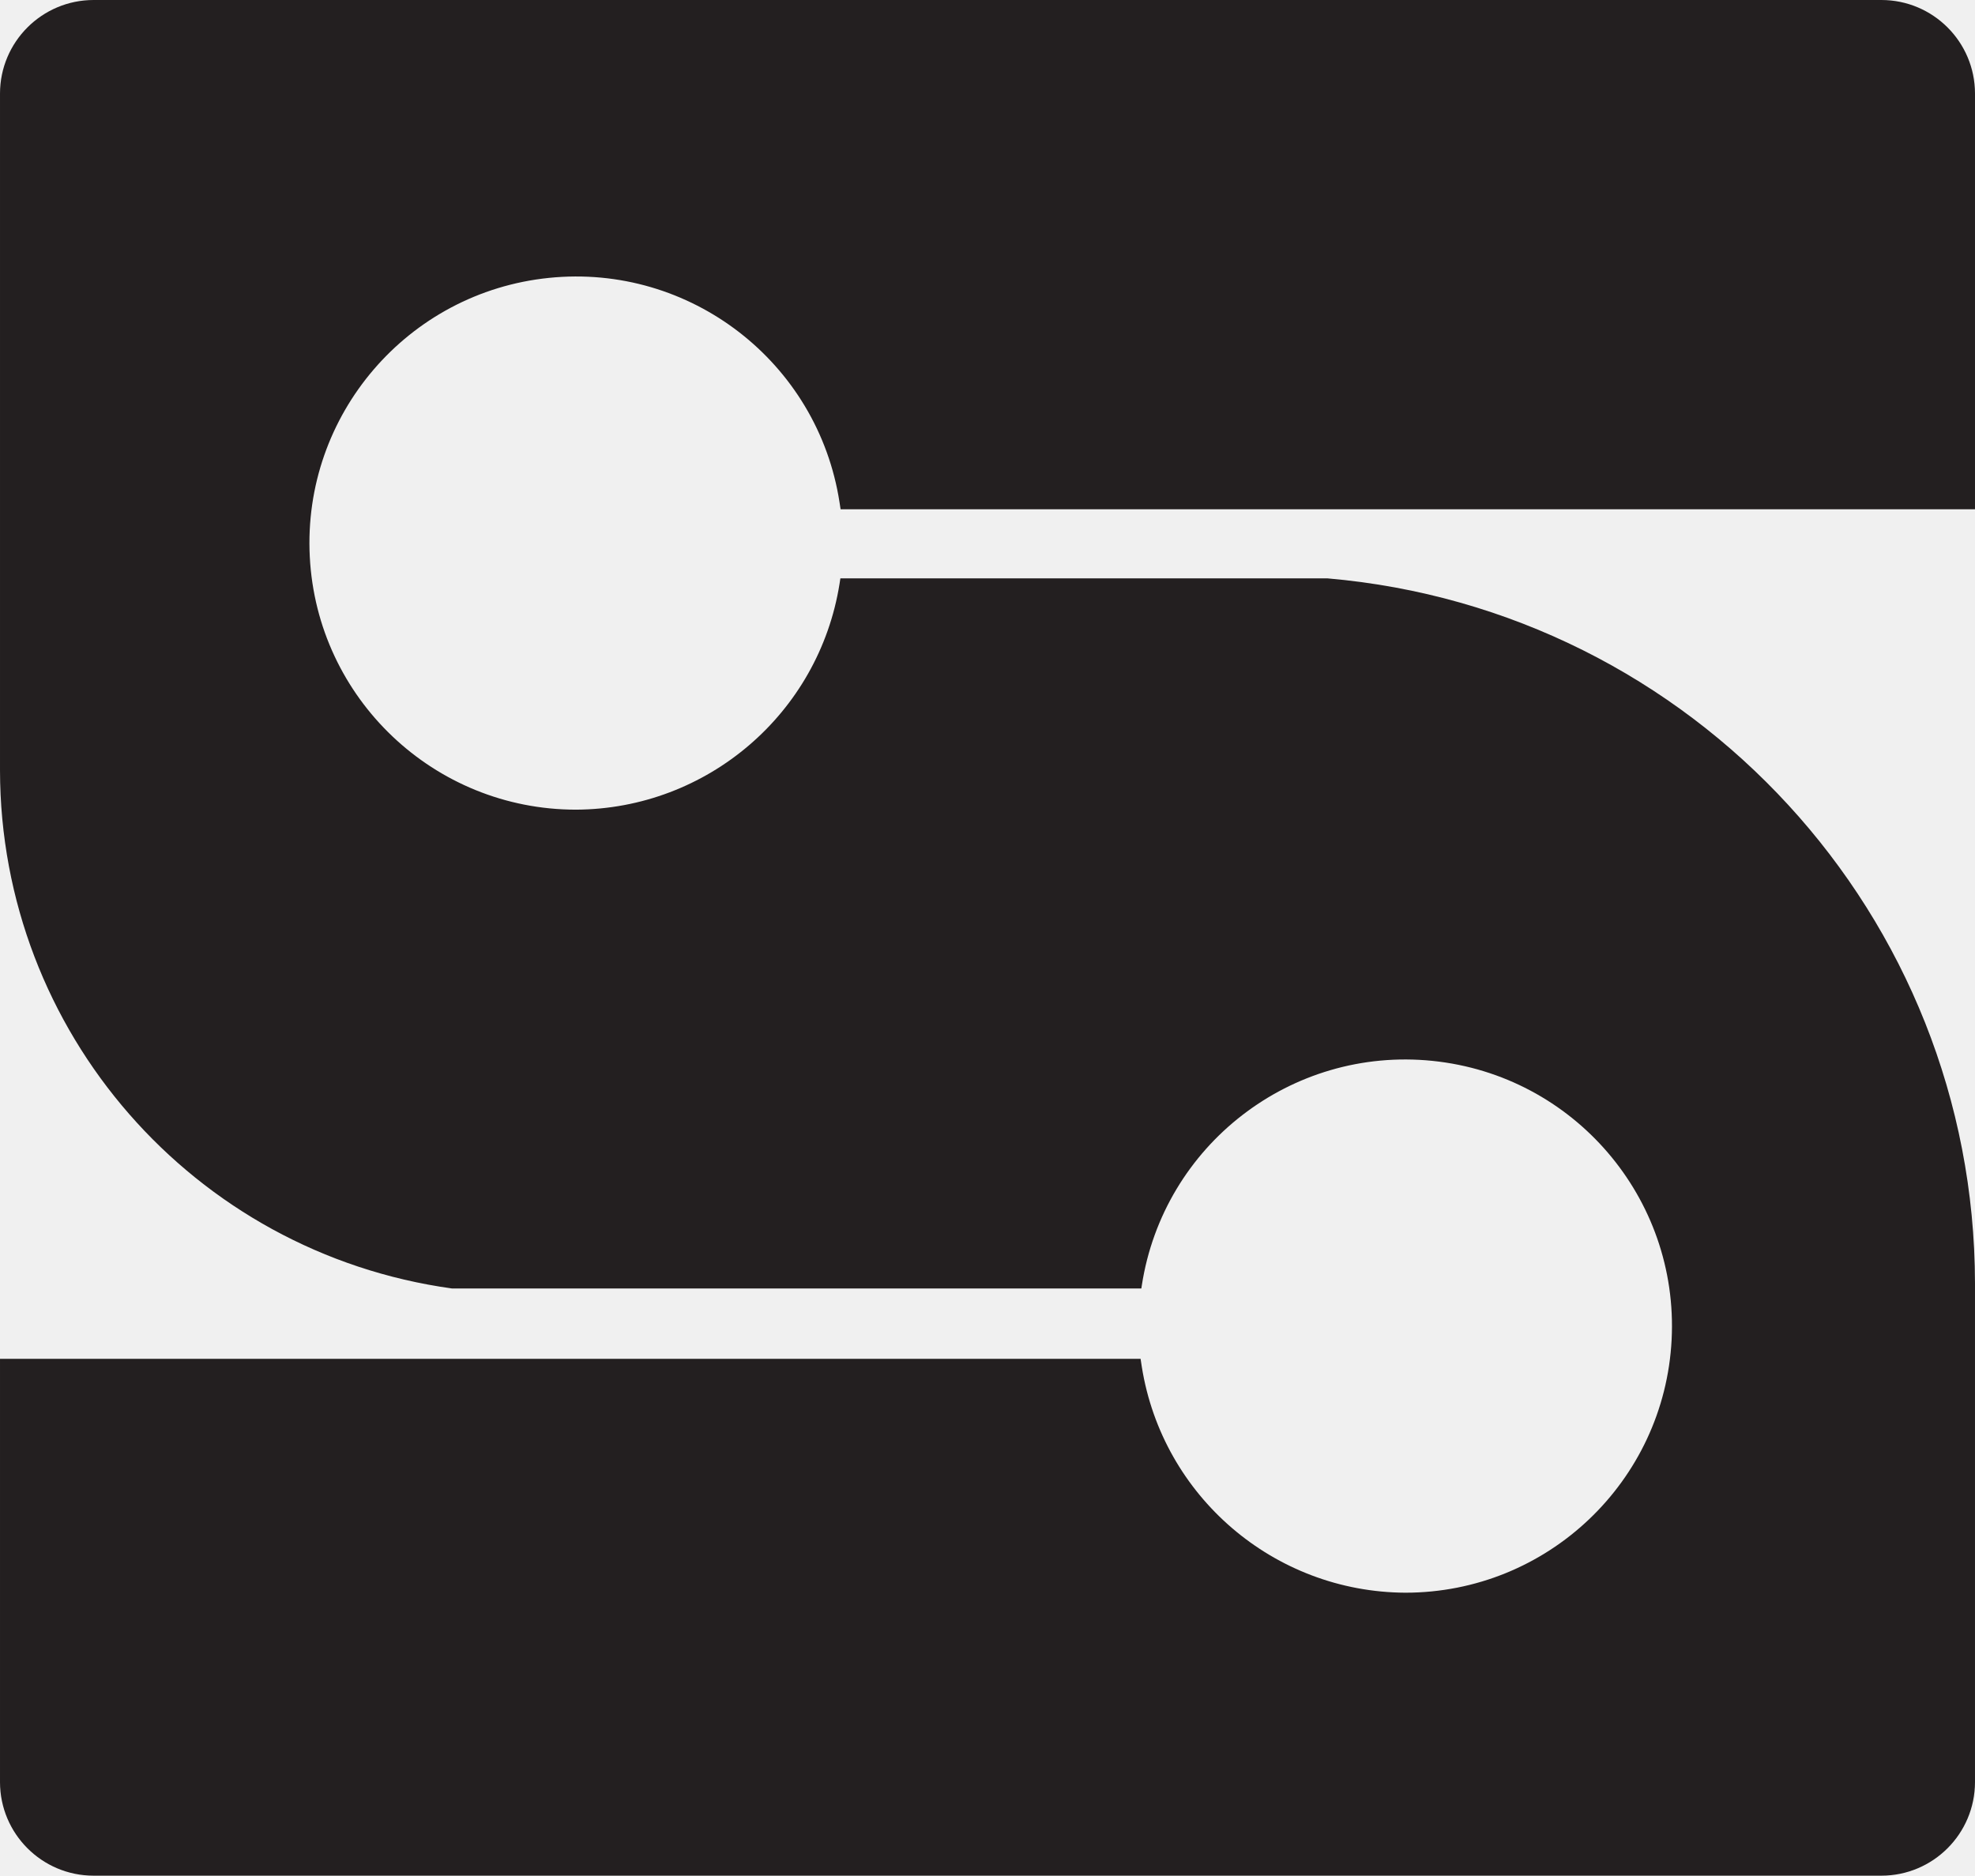
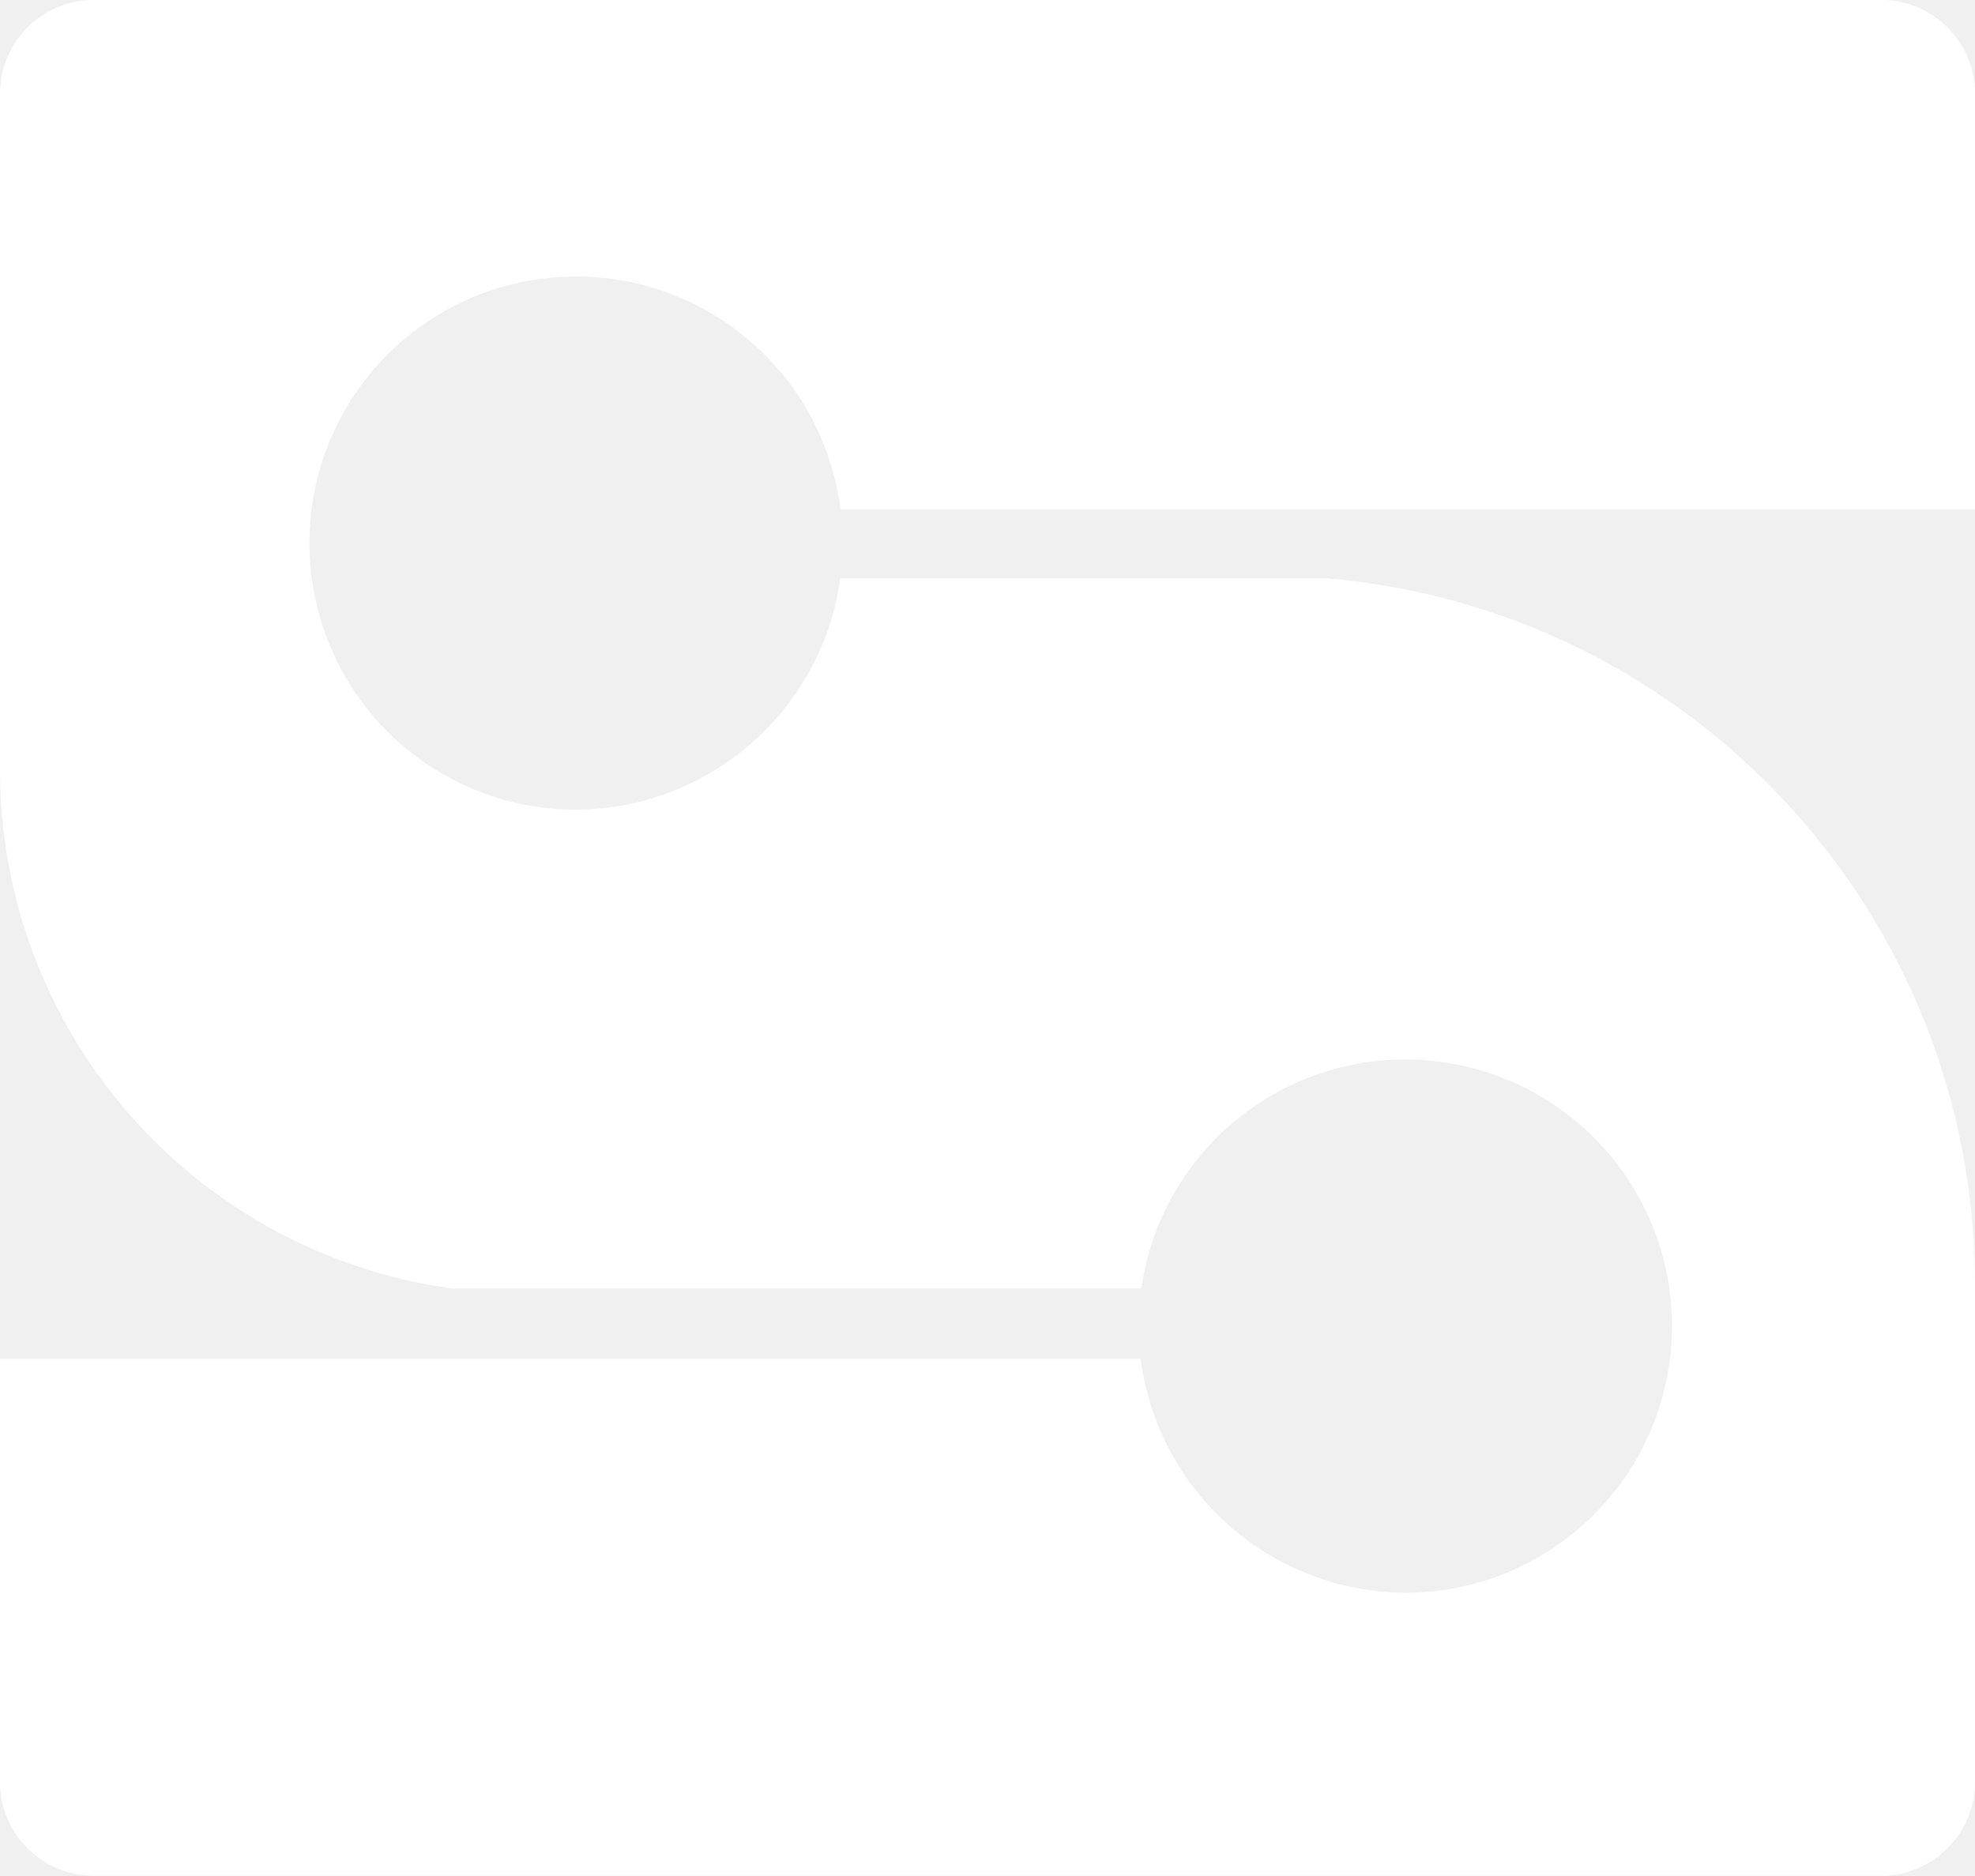
<svg xmlns="http://www.w3.org/2000/svg" width="110.958mm" height="105.393mm" viewBox="0 0 314.527 298.753">
-   <path d="M211.389,92.118H133.834l-.132.864A42.72,42.72,0,0,1,91.734,128.96,42.46,42.46,0,1,1,133.7,80.017l.168,1.1H314.527V14.9A14.918,14.918,0,0,0,299.626,0H14.9A14.918,14.918,0,0,0,0,14.9V122.7a83.425,83.425,0,0,0,72,82.526H181.763l.074-.484A42.464,42.464,0,1,1,223.8,253.679,42.72,42.72,0,0,1,181.837,217.7l-.194-1.273H0v67.423a14.918,14.918,0,0,0,14.9,14.9H299.626a14.918,14.918,0,0,0,14.9-14.9V204.4A112.843,112.843,0,0,0,211.389,92.118Z" fill="#231f20" />
+   <path d="M211.389,92.118H133.834l-.132.864A42.72,42.72,0,0,1,91.734,128.96,42.46,42.46,0,1,1,133.7,80.017l.168,1.1H314.527V14.9A14.918,14.918,0,0,0,299.626,0H14.9A14.918,14.918,0,0,0,0,14.9V122.7a83.425,83.425,0,0,0,72,82.526H181.763l.074-.484A42.464,42.464,0,1,1,223.8,253.679,42.72,42.72,0,0,1,181.837,217.7l-.194-1.273H0v67.423a14.918,14.918,0,0,0,14.9,14.9H299.626a14.918,14.918,0,0,0,14.9-14.9V204.4A112.843,112.843,0,0,0,211.389,92.118Z" fill="#fff" />
</svg>
